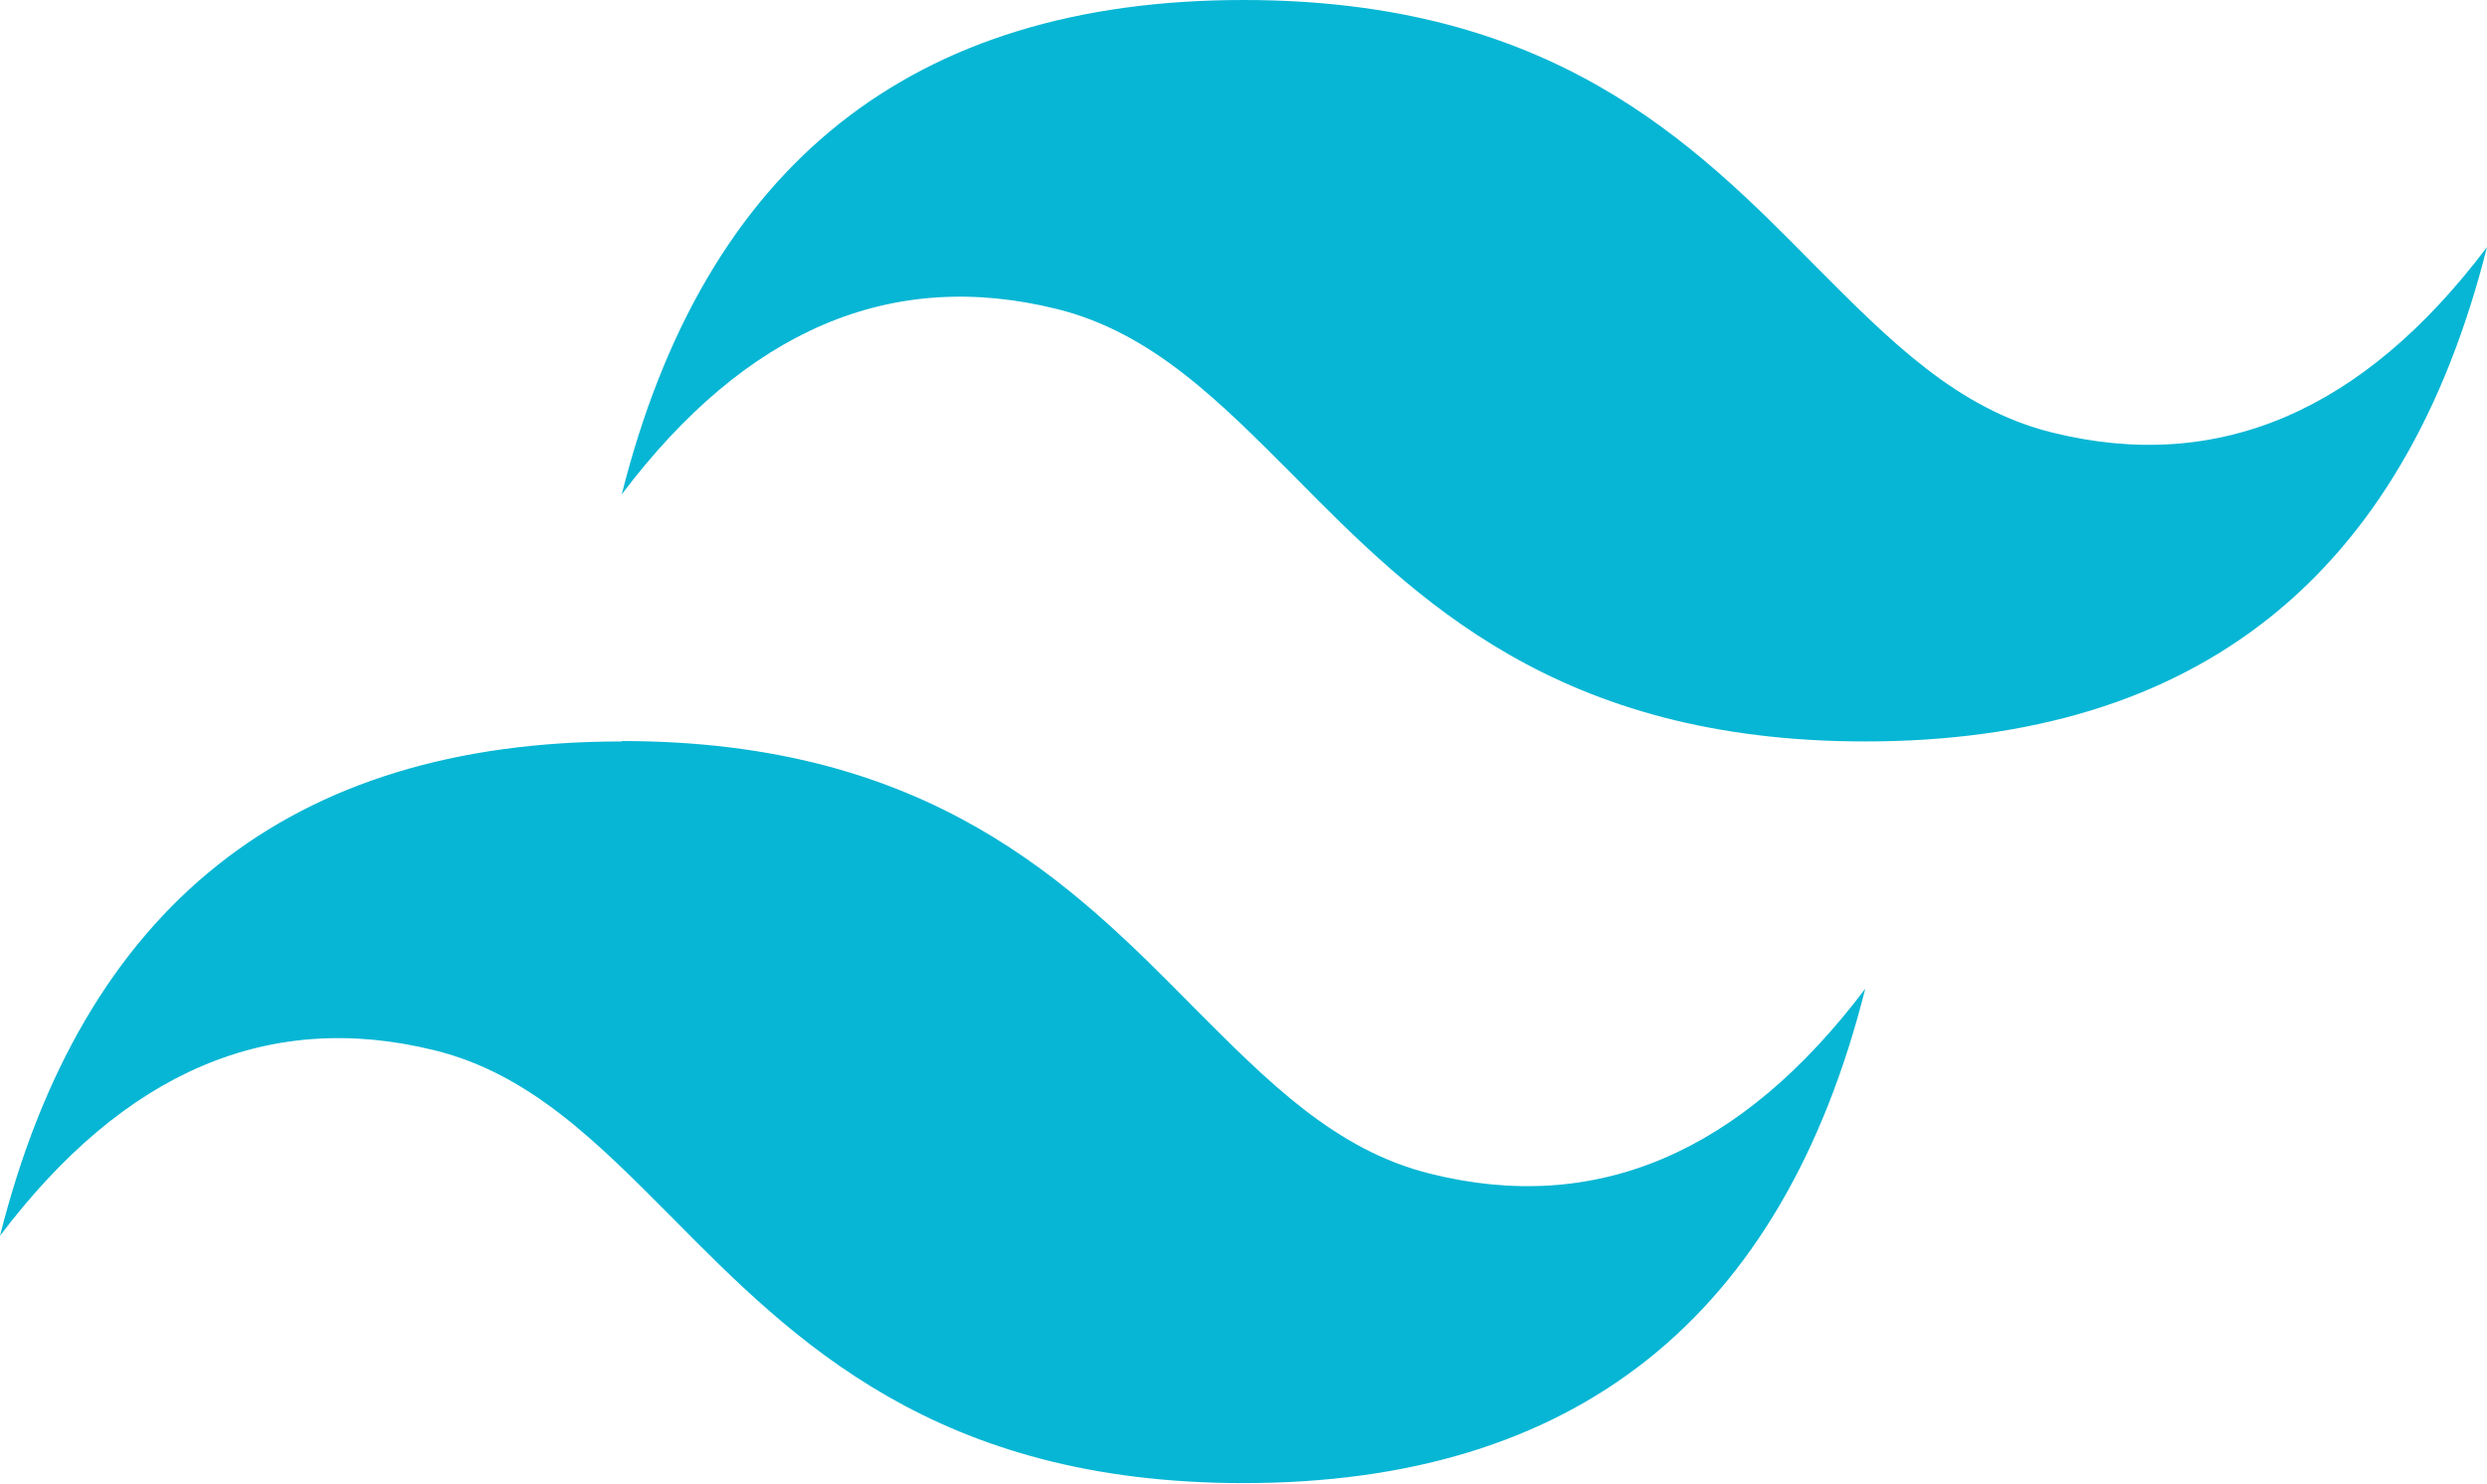
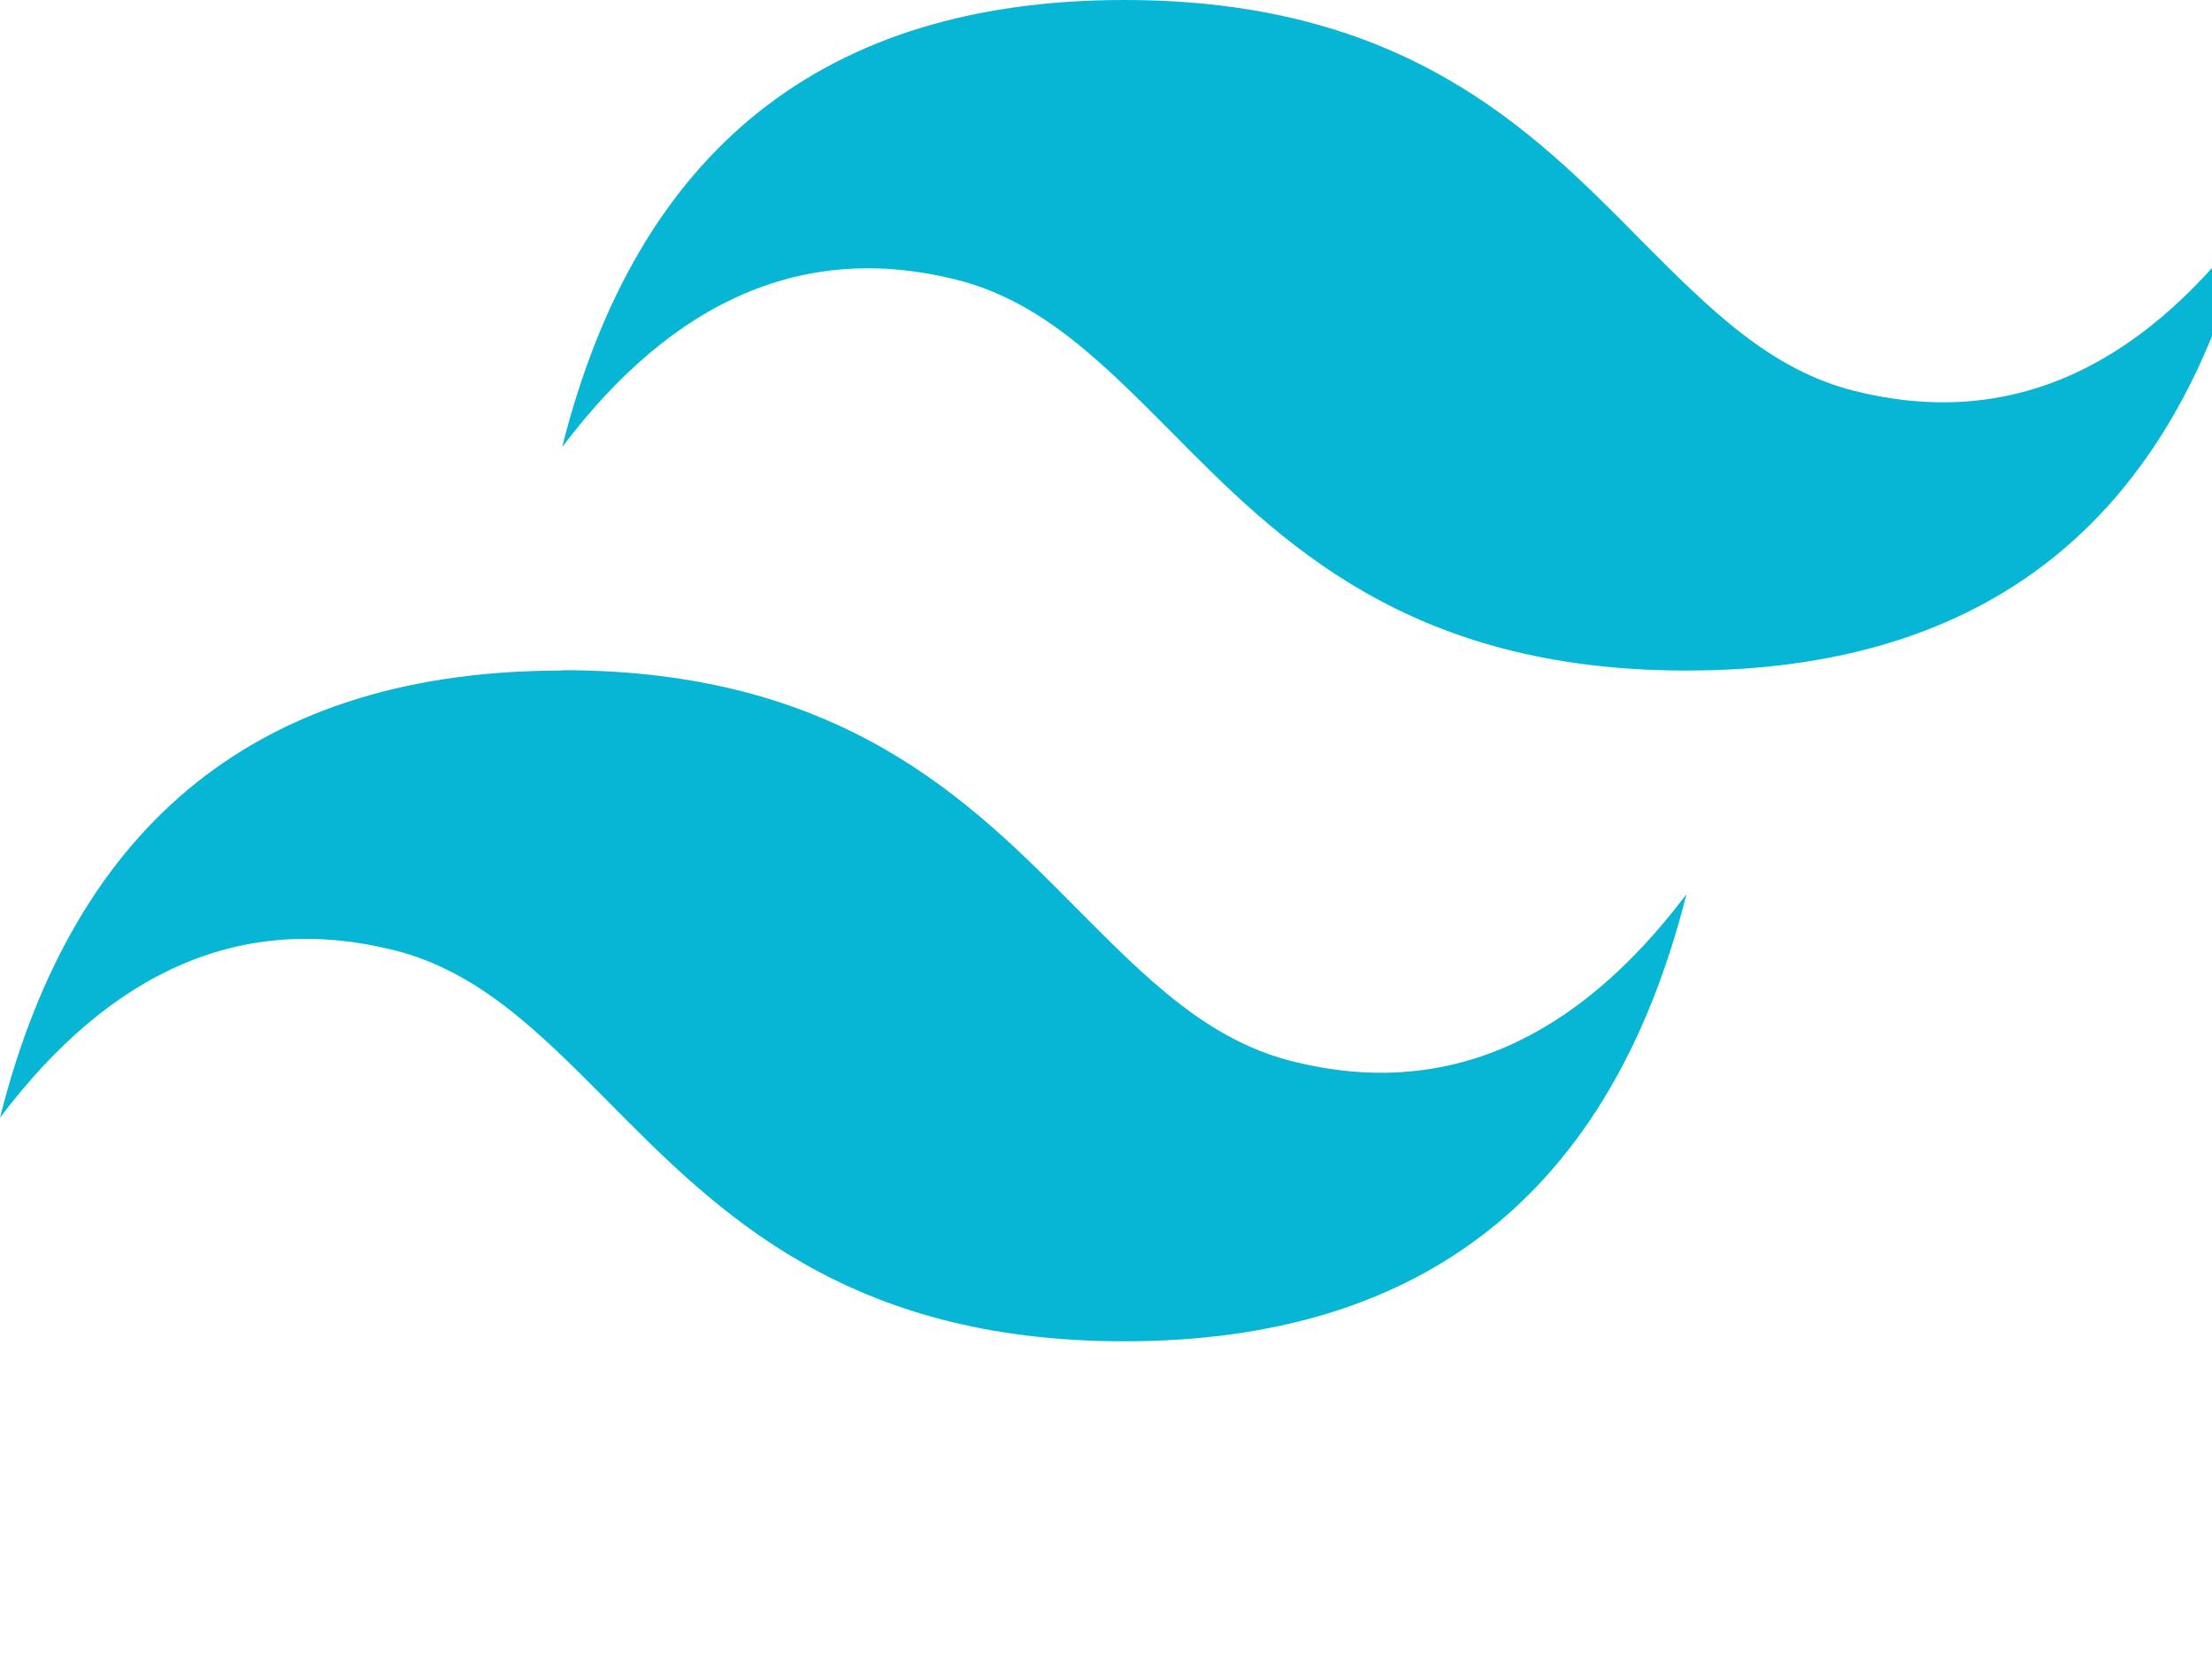
- <svg xmlns="http://www.w3.org/2000/svg" id="Layer_1" data-name="Layer 1" viewBox="0 0 122.88 73.29">
+ <svg xmlns="http://www.w3.org/2000/svg" id="Layer_1" data-name="Layer 1" viewBox="0 0 120.88 90.29">
  <defs>
    <style>.cls-1{fill:#06b6d4;fill-rule:evenodd;}</style>
  </defs>
  <path class="cls-1" d="M61.44,0Q36.87,0,30.72,24.43q9.22-12.21,21.5-9.16c4.68,1.16,8,4.53,11.72,8.26,6,6.08,13,13.11,28.22,13.11q24.57,0,30.72-24.43-9.21,12.22-21.5,9.16c-4.68-1.16-8-4.53-11.72-8.26C83.64,7,76.67,0,61.44,0ZM30.72,36.64Q6.15,36.64,0,61.07q9.23-12.21,21.5-9.16c4.68,1.16,8,4.53,11.72,8.27,6,6.07,13,13.11,28.22,13.11q24.57,0,30.72-24.43Q82.95,61.07,70.66,58c-4.68-1.16-8-4.53-11.72-8.26-6-6.08-13-13.12-28.22-13.12Z" />
</svg>
